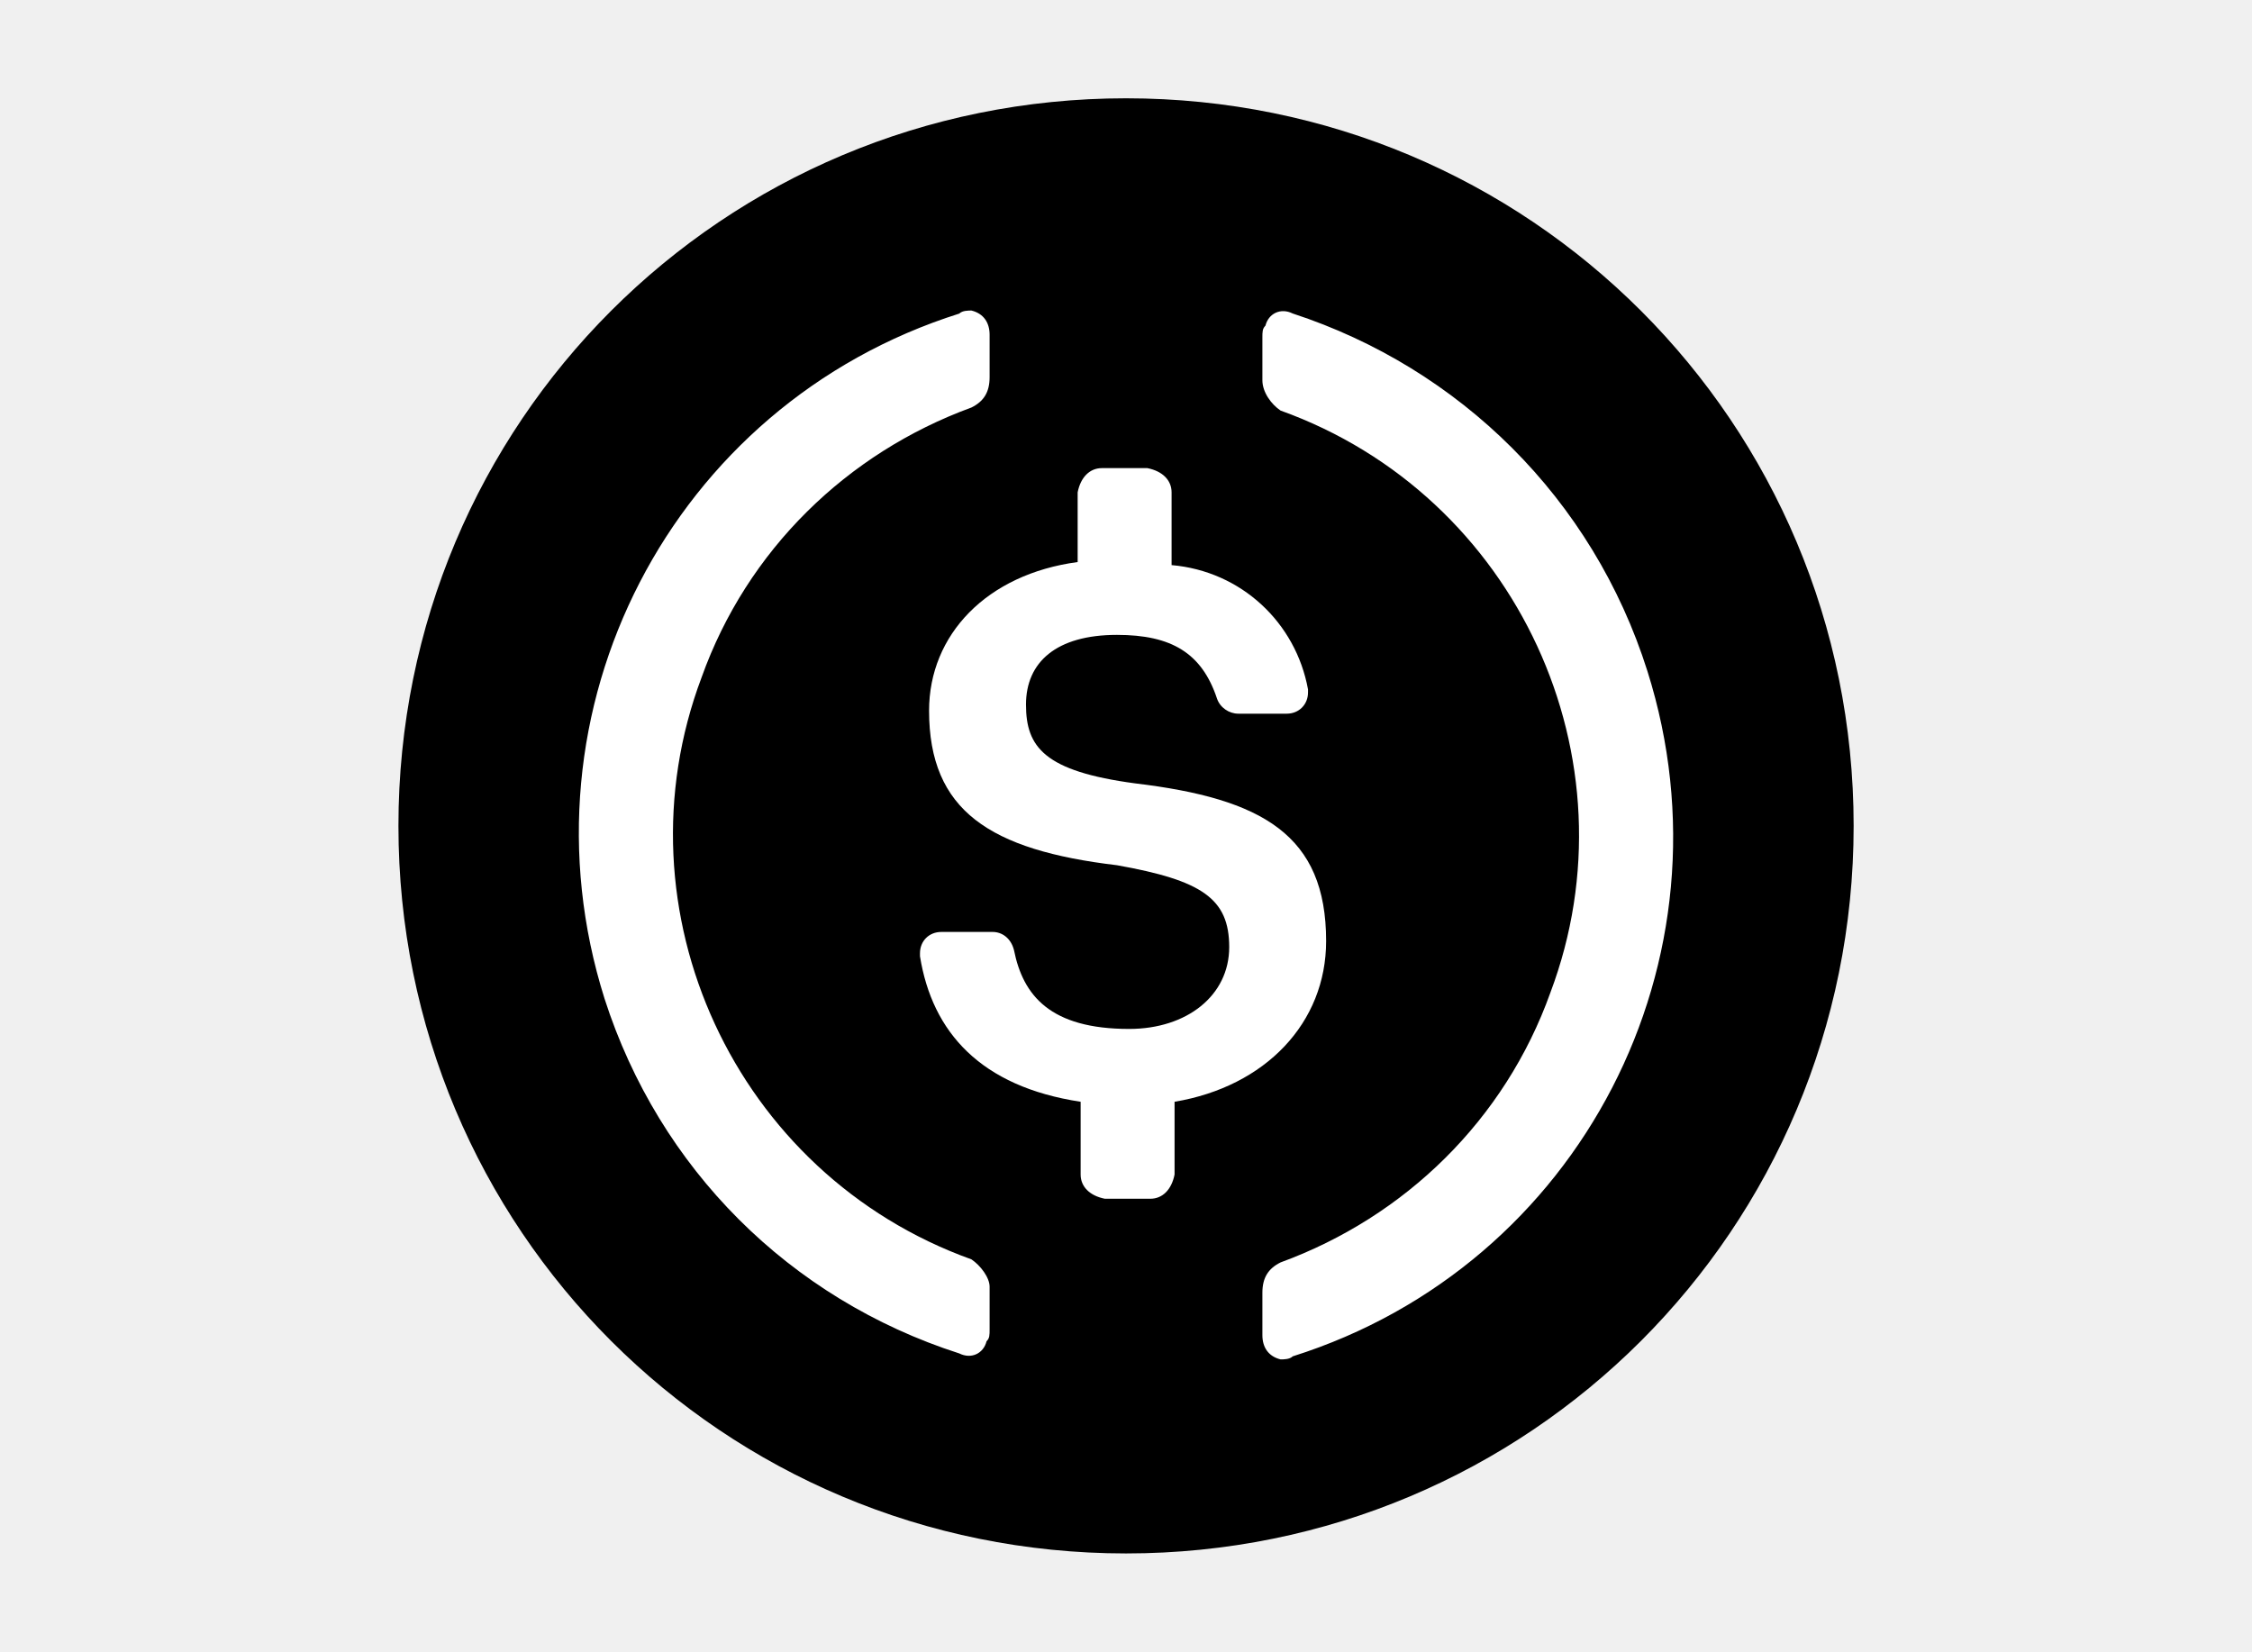
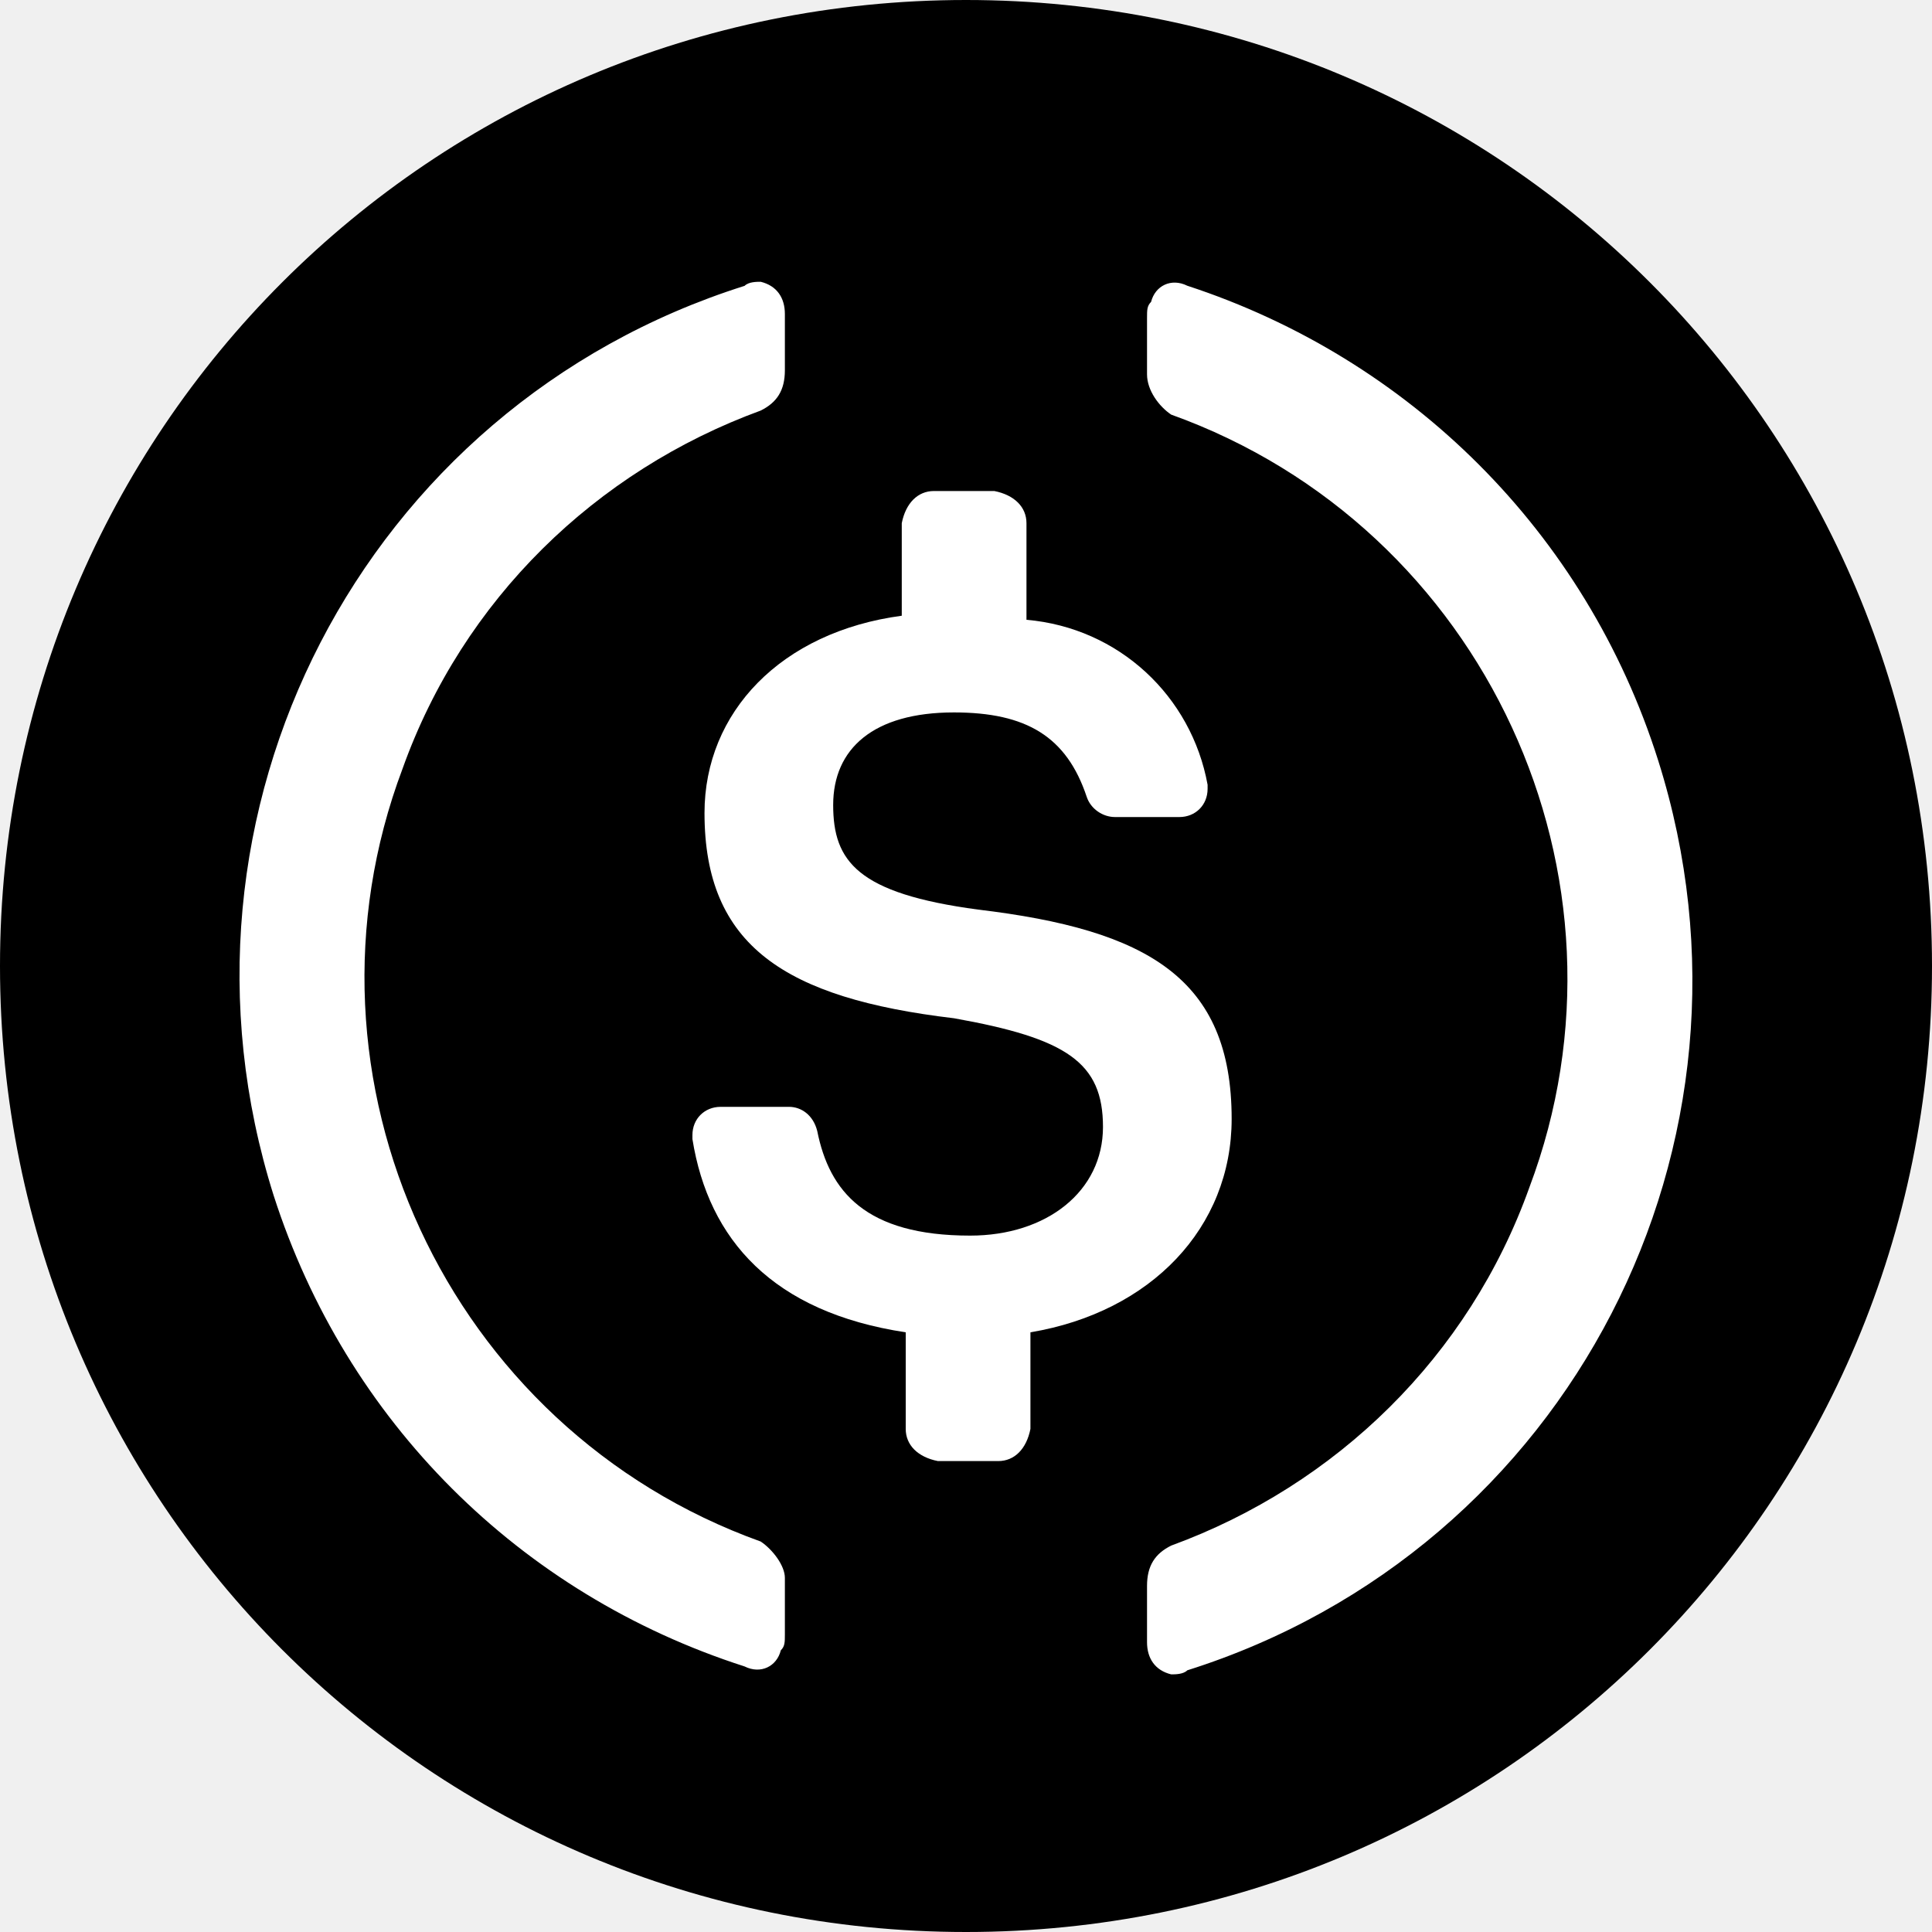
- <svg xmlns="http://www.w3.org/2000/svg" version="1.1" id="katman_1" x="0px" y="0px" viewBox="0 0 3095.1 2270.2" style="enable-background:new 0 0 3095.1 2270.2;" xml:space="preserve">
-   <style type="text/css">
- 	.st0{fill:#000000;}
- 	.st1{fill:#FFFFFF;}
- </style>
-   <path class="st0" d="M1547.6,2135.1c554.2,0,1000-445.8,1000-1000s-445.8-1000-1000-1000s-1000,445.8-1000,1000  S993.4,2135.1,1547.6,2135.1z" />
-   <path class="st1" d="M1822.6,1293.4c0-145.8-87.5-195.8-262.5-216.7c-125-16.7-150-50-150-108.3s41.7-95.8,125-95.8  c75,0,116.7,25,137.5,87.5c4.2,12.5,16.7,20.8,29.2,20.8h66.7c16.7,0,29.2-12.5,29.2-29.2v-4.2c-16.7-91.7-91.7-162.5-187.5-170.8  v-100c0-16.7-12.5-29.2-33.3-33.3h-62.5c-16.7,0-29.2,12.5-33.3,33.3v95.8c-125,16.7-204.2,100-204.2,204.2  c0,137.5,83.3,191.7,258.3,212.5c116.7,20.8,154.2,45.8,154.2,112.5s-58.3,112.5-137.5,112.5c-108.3,0-145.8-45.8-158.3-108.3  c-4.2-16.7-16.7-25-29.2-25h-70.8c-16.7,0-29.2,12.5-29.2,29.2v4.2c16.7,104.2,83.3,179.2,220.8,200v100c0,16.7,12.5,29.2,33.3,33.3  h62.5c16.7,0,29.2-12.5,33.3-33.3v-100C1739.2,1493.4,1822.6,1405.9,1822.6,1293.4L1822.6,1293.4z" />
-   <path class="st1" d="M1335.1,1730.9c-325-116.7-491.7-479.2-370.8-800c62.5-175,200-308.3,370.8-370.8c16.7-8.3,25-20.8,25-41.7  v-58.3c0-16.7-8.3-29.2-25-33.3c-4.2,0-12.5,0-16.7,4.2c-395.8,125-612.5,545.8-487.5,941.7c75,233.3,254.2,412.5,487.5,487.5  c16.7,8.3,33.3,0,37.5-16.7c4.2-4.2,4.2-8.3,4.2-16.7v-58.3C1360.1,1755.9,1347.6,1739.3,1335.1,1730.9z M1776.7,430.9  c-16.7-8.3-33.3,0-37.5,16.7c-4.2,4.2-4.2,8.3-4.2,16.7v58.3c0,16.7,12.5,33.3,25,41.7c325,116.7,491.7,479.2,370.8,800  c-62.5,175-200,308.3-370.8,370.8c-16.7,8.3-25,20.8-25,41.7v58.3c0,16.7,8.3,29.2,25,33.3c4.2,0,12.5,0,16.7-4.2  c395.8-125,612.5-545.8,487.5-941.7C2189.2,685.1,2005.9,505.9,1776.7,430.9L1776.7,430.9z" />
+ <svg xmlns="http://www.w3.org/2000/svg" viewBox="547.6 135.1 2000 2000">
+   <style>
+     .st0{fill:#000;}
+     .st1{fill:#fff;}
+   </style>
+   <path class="st0" d="M1547.6,2135.1c554.2,0,1000-445.8,1000-1000s-445.8-1000-1000-1000s-1000,445.8-1000,1000 S993.4,2135.1,1547.6,2135.1z" />
+   <path class="st1" d="M1822.6,1293.4c0-145.8-87.5-195.8-262.5-216.7c-125-16.7-150-50-150-108.3s41.7-95.8,125-95.8 c75,0,116.7,25,137.5,87.5c4.2,12.5,16.7,20.8,29.2,20.8h66.7c16.7,0,29.2-12.5,29.2-29.2v-4.2c-16.7-91.7-91.7-162.5-187.5-170.8 v-100c0-16.7-12.5-29.2-33.3-33.3h-62.5c-16.7,0-29.2,12.5-33.3,33.3v95.8c-125,16.7-204.2,100-204.2,204.2 c0,137.5,83.3,191.7,258.3,212.5c116.7,20.8,154.2,45.8,154.2,112.5s-58.3,112.5-137.5,112.5c-108.3,0-145.8-45.8-158.3-108.3 c-4.2-16.7-16.7-25-29.2-25h-70.8c-16.7,0-29.2,12.5-29.2,29.2v4.2c16.7,104.2,83.3,179.2,220.8,200v100c0,16.7,12.5,29.2,33.3,33.3 h62.5c16.7,0,29.2-12.5,33.3-33.3v-100C1739.2,1493.4,1822.6,1405.9,1822.6,1293.4L1822.6,1293.4z" />
+   <path class="st1" d="M1335.1,1730.9c-325-116.7-491.7-479.2-370.8-800c62.5-175,200-308.3,370.8-370.8c16.7-8.3,25-20.8,25-41.7 v-58.3c0-16.7-8.3-29.2-25-33.3c-4.2,0-12.5,0-16.7,4.2c-395.8,125-612.5,545.8-487.5,941.7c75,233.3,254.2,412.5,487.5,487.5 c16.7,8.3,33.3,0,37.5-16.7c4.2-4.2,4.2-8.3,4.2-16.7v-58.3C1360.1,1755.9,1347.6,1739.3,1335.1,1730.9z M1776.7,430.9 c-16.7-8.3-33.3,0-37.5,16.7c-4.2,4.2-4.2,8.3-4.2,16.7v58.3c0,16.7,12.5,33.3,25,41.7c325,116.7,491.7,479.2,370.8,800 c-62.5,175-200,308.3-370.8,370.8c-16.7,8.3-25,20.8-25,41.7v58.3c0,16.7,8.3,29.2,25,33.3c4.2,0,12.5,0,16.7-4.2 c395.8-125,612.5-545.8,487.5-941.7C2189.2,685.1,2005.9,505.9,1776.7,430.9L1776.7,430.9z" />
</svg>
